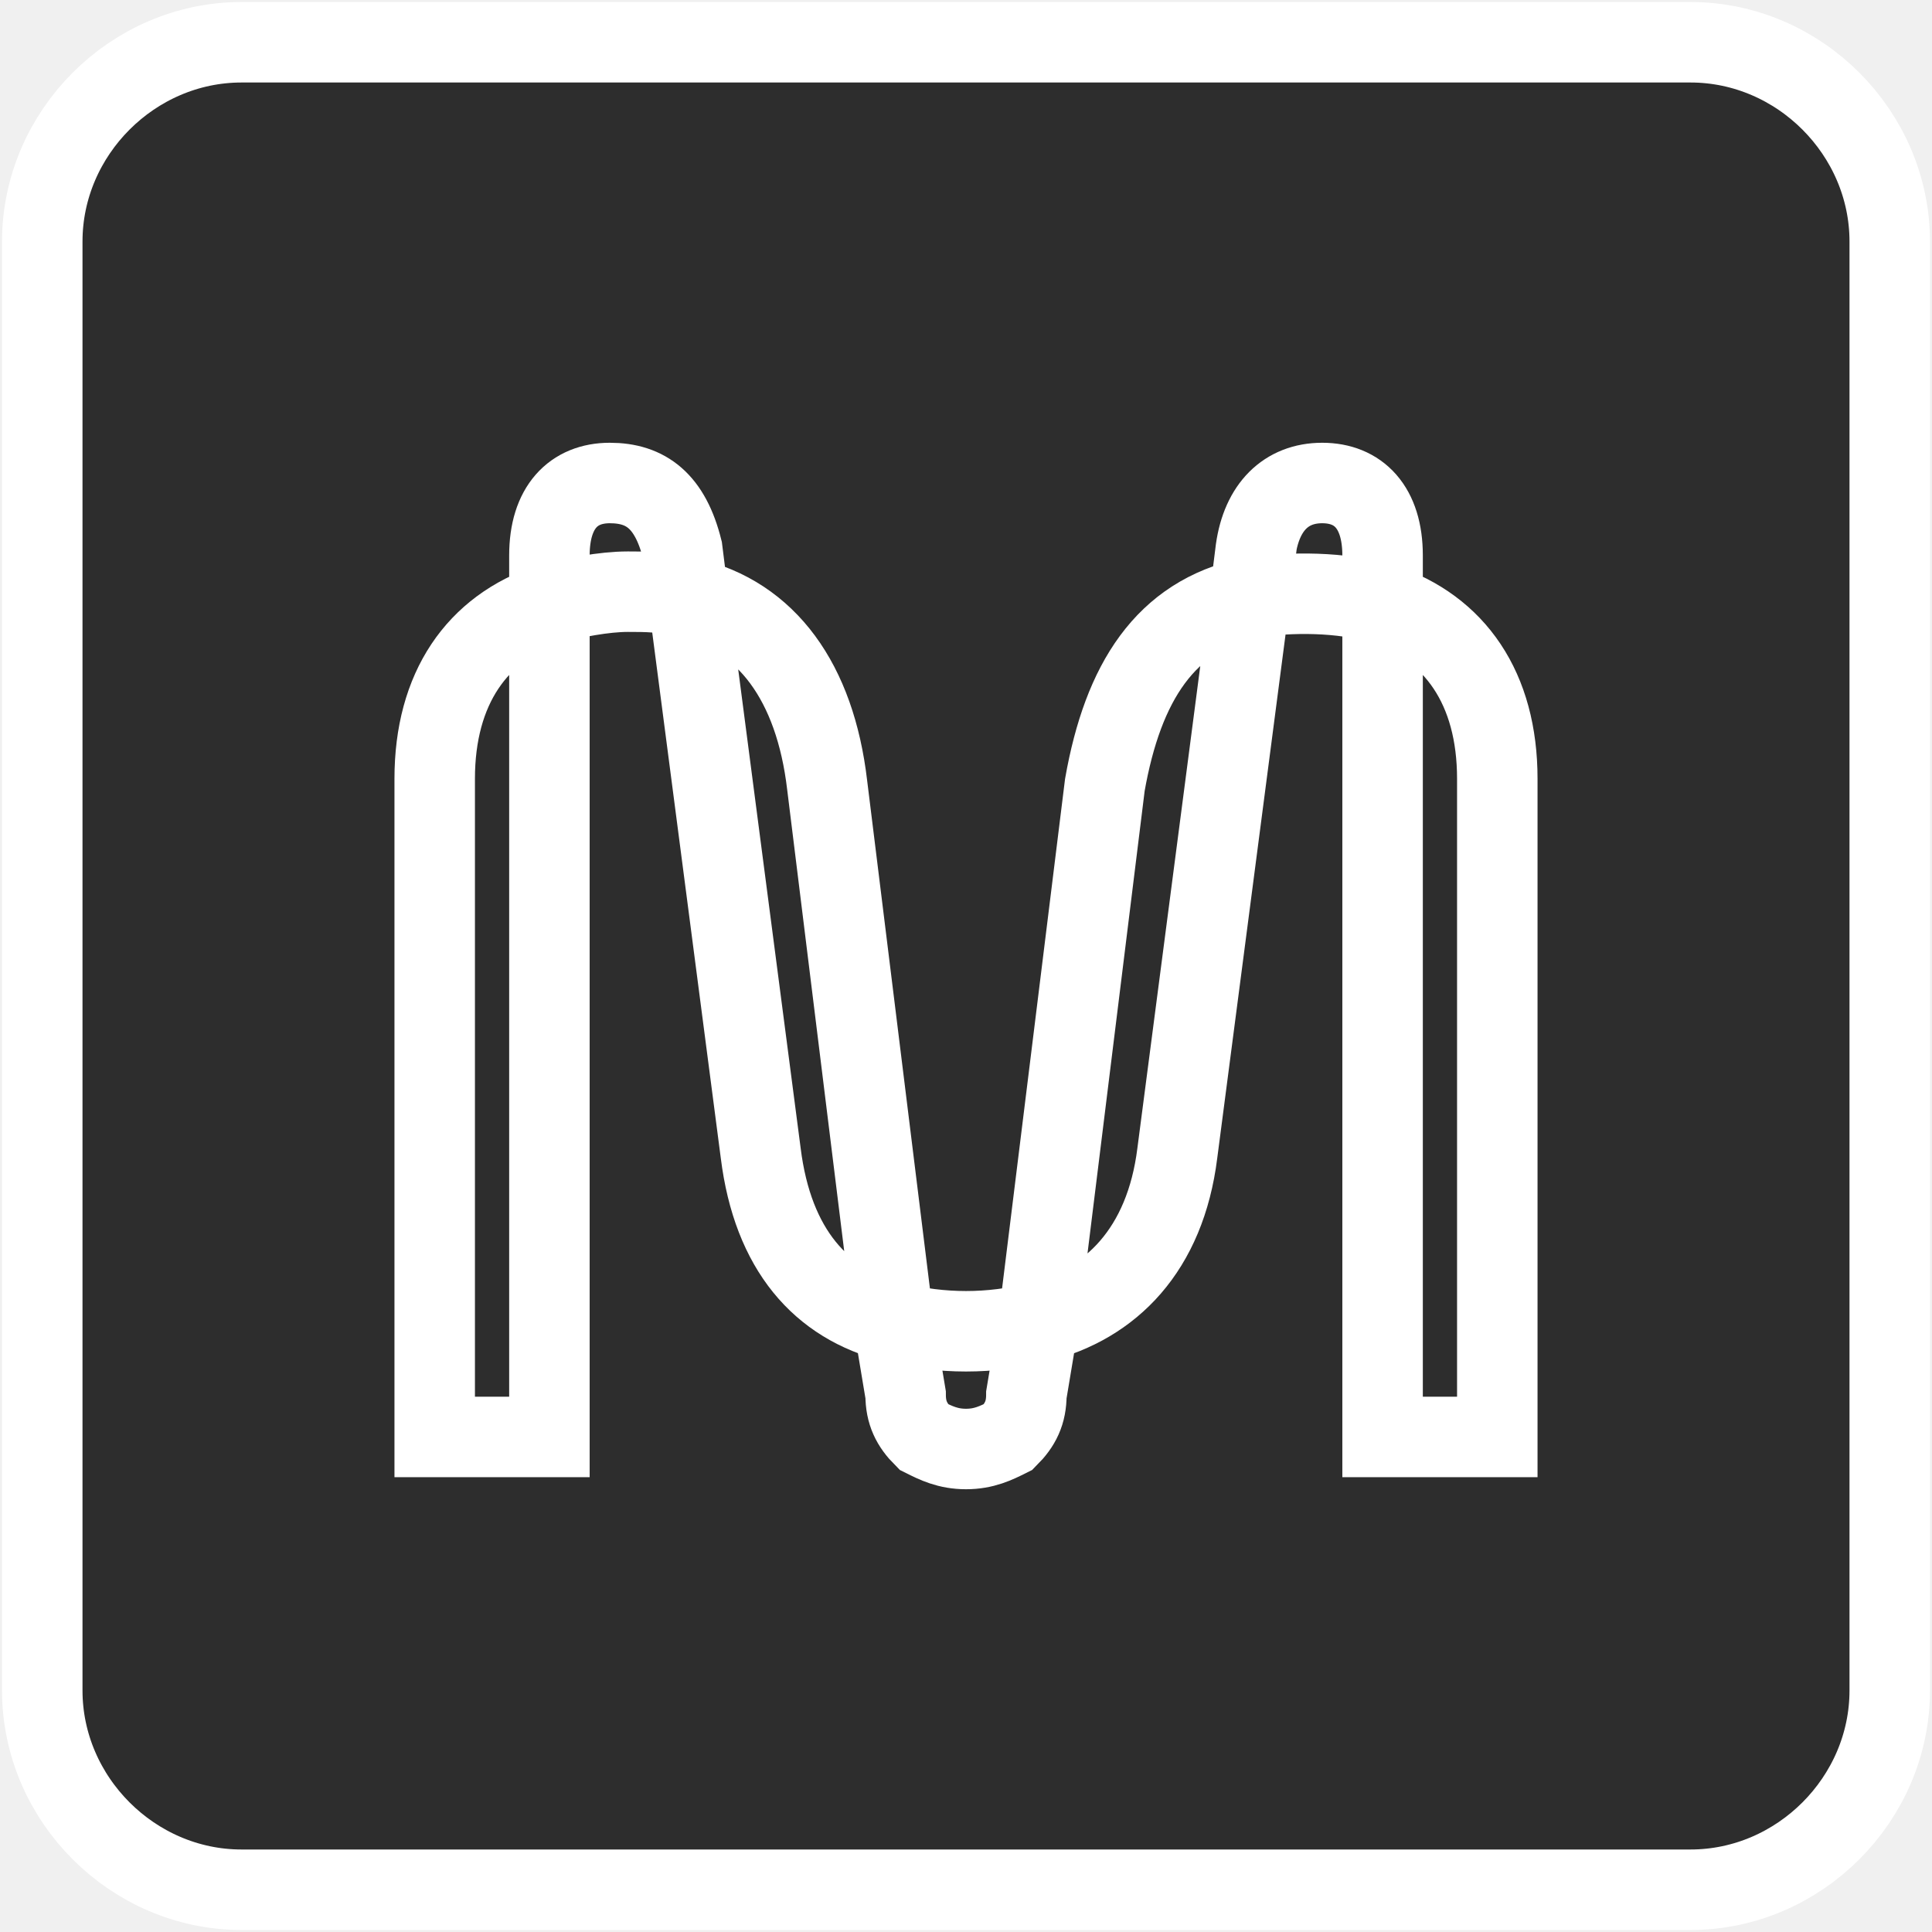
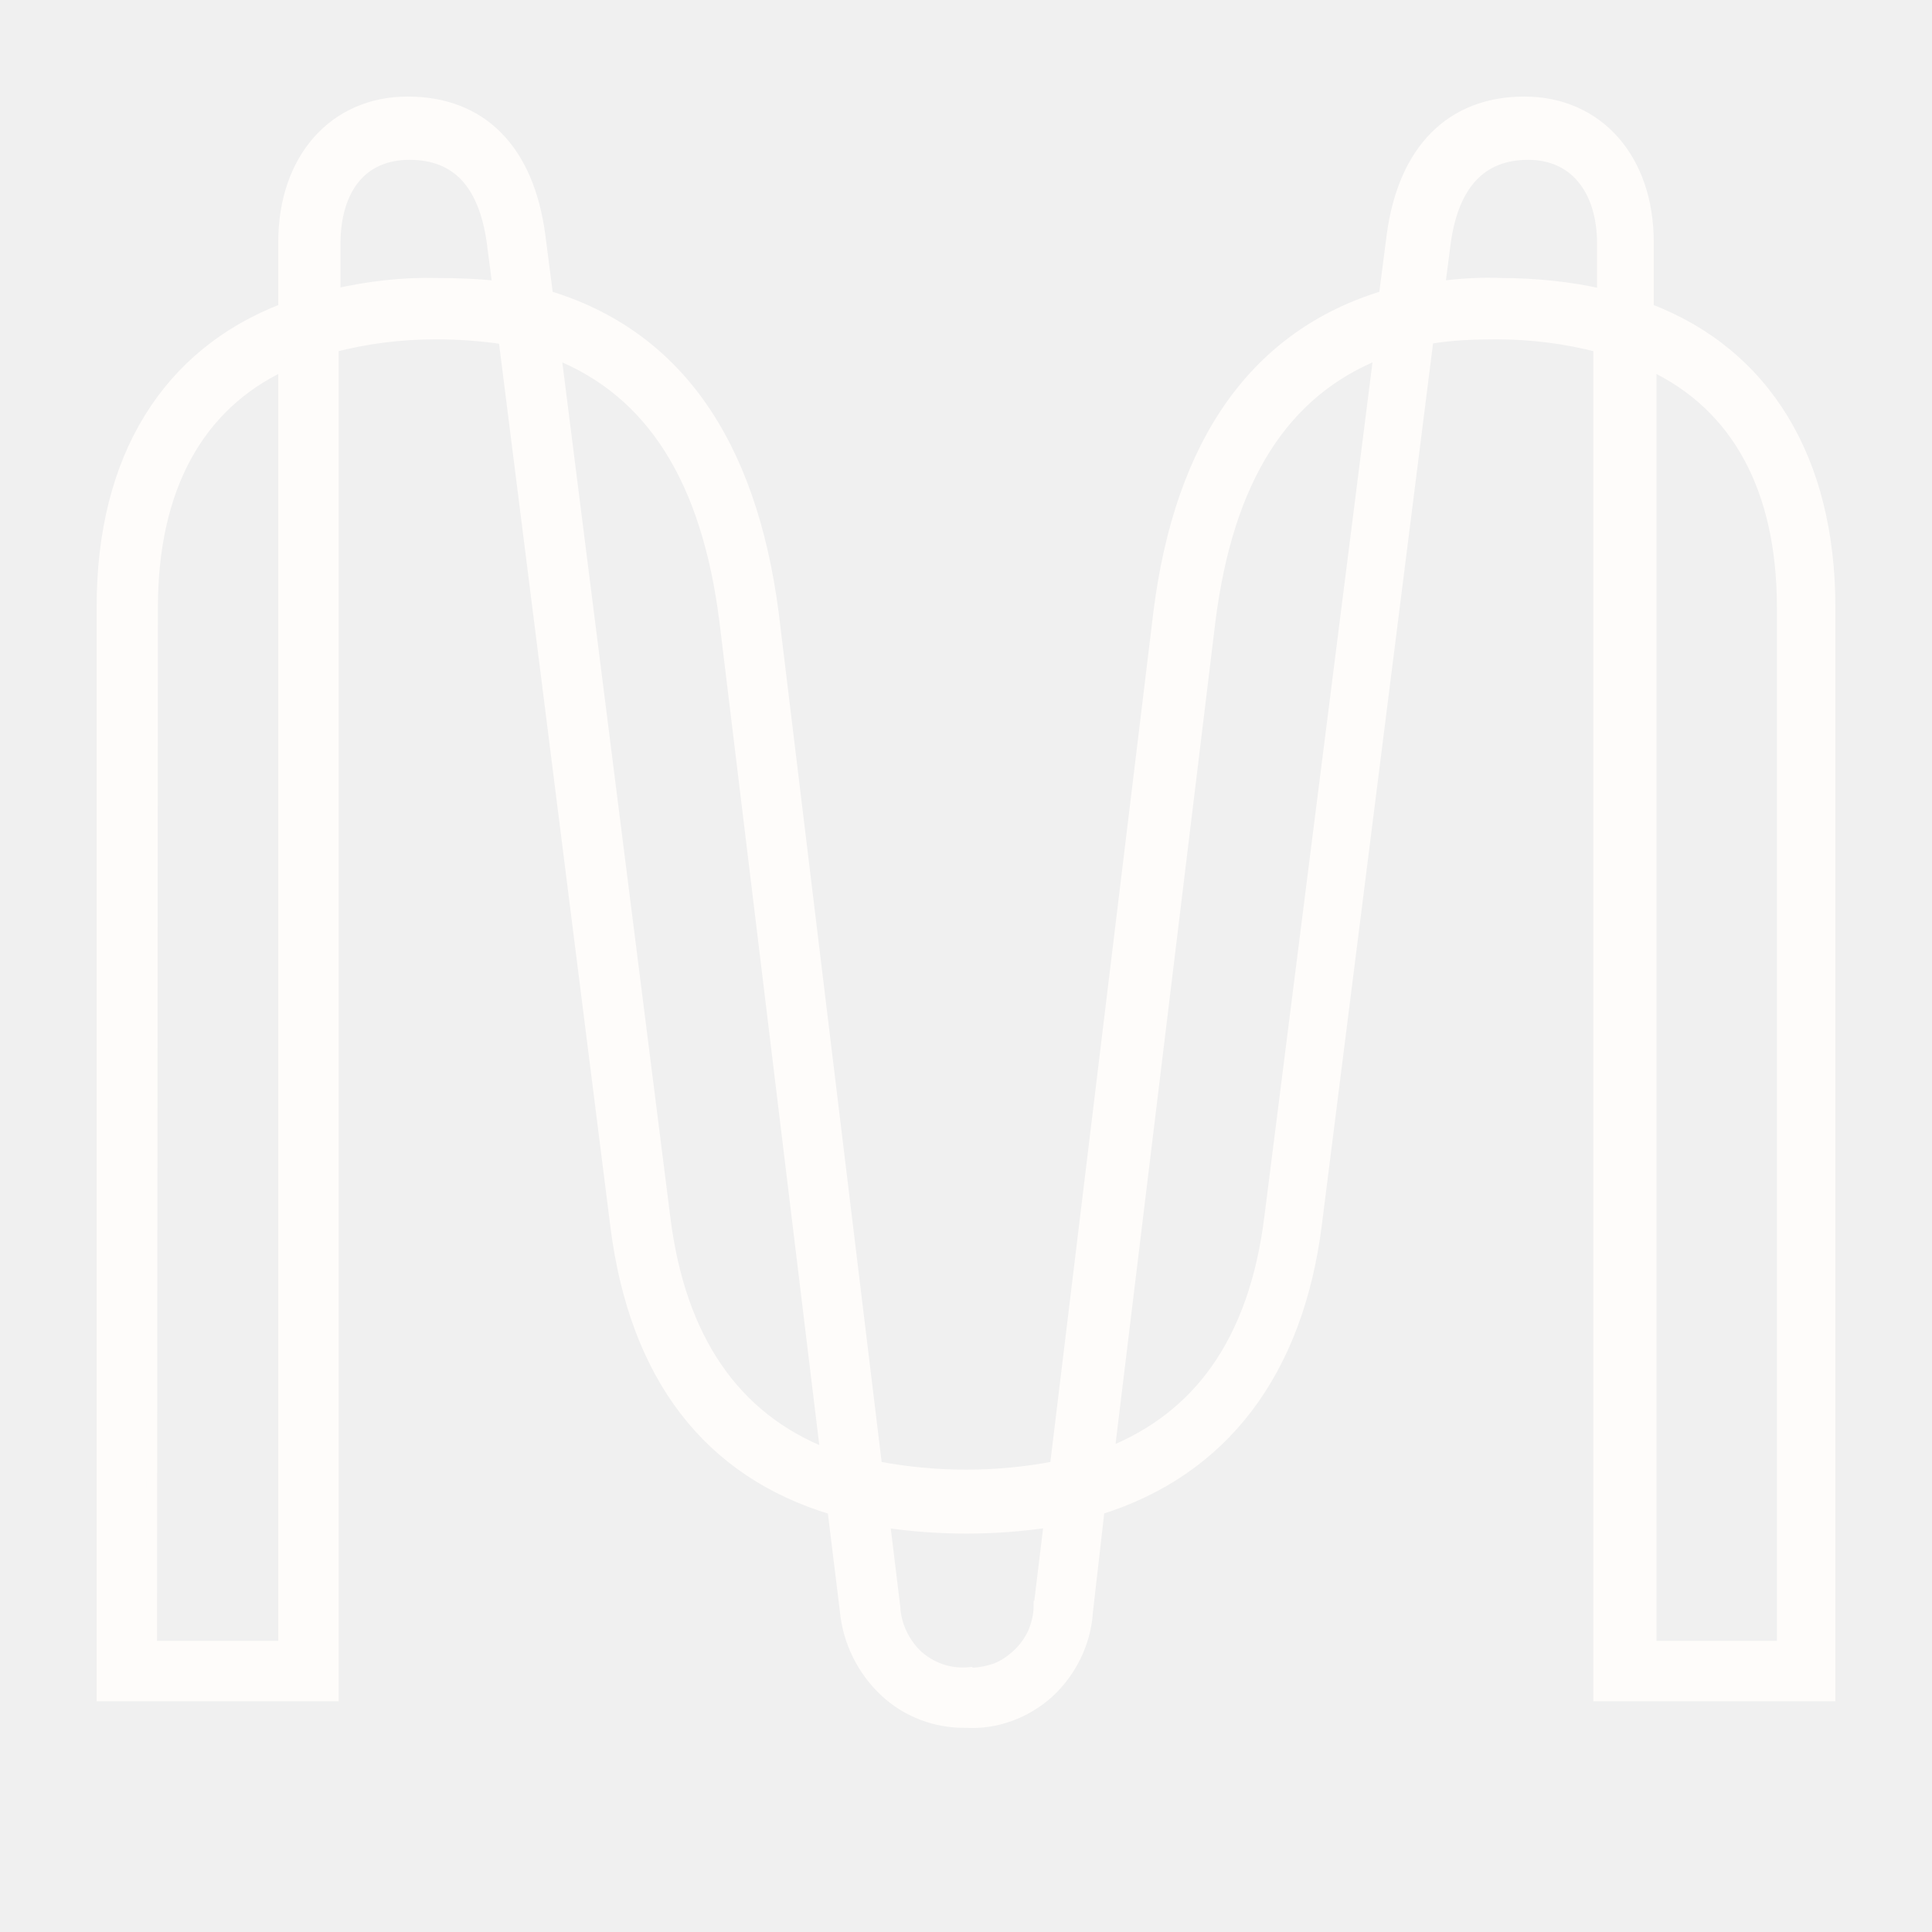
- <svg xmlns="http://www.w3.org/2000/svg" version="1.1" id="Layer_1" x="0px" y="0px" viewBox="0 0 32 32" style="enable-background:new 0 0 32 32;" xml:space="preserve">
-   <style type="text/css">
- 	.st0{fill:#2D2D2D;stroke:#FFFFFF;stroke-width:1.333;stroke-miterlimit:5.333;}
- </style>
-   <path class="st0" d="M4,0.7h24c1.8,0,3.3,1.5,3.3,3.3v24c0,1.8-1.5,3.3-3.3,3.3H4c-1.8,0-3.3-1.5-3.3-3.3V4C0.7,2.2,2.2,0.7,4,0.7z" />
-   <path class="st0" d="M16,24c0.3,0,0.5-0.1,0.7-0.2c0.2-0.2,0.3-0.4,0.3-0.7l0.2-1.2c-0.8,0.2-1.6,0.2-2.4,0l0.2,1.2  c0,0.3,0.1,0.5,0.3,0.7C15.5,23.9,15.7,24,16,24z M22.9,23.8h1.9V12.9c0-1.5-0.7-2.5-1.9-2.9V23.8z M7.2,23.8h1.9V10  c-1.2,0.4-1.9,1.4-1.9,2.9V23.8z M17.2,21.9c1.2-0.3,2.1-1.2,2.3-2.8l1.2-9.2c-1.4,0.3-2.1,1.4-2.4,3.1L17.2,21.9z M14.8,21.9  L13.7,13c-0.2-1.7-1-2.8-2.3-3.1l1.2,9.2C12.8,20.7,13.6,21.6,14.8,21.9L14.8,21.9z M22.9,10V9.2c0-0.8-0.4-1.2-1-1.2  c-0.6,0-1,0.4-1.1,1.1l-0.1,0.8C21.4,9.8,22.2,9.8,22.9,10L22.9,10z M9.1,10c0.4-0.1,0.9-0.2,1.3-0.2c0.3,0,0.6,0,1,0.1l-0.1-0.8  C11.1,8.3,10.7,8,10.1,8c-0.6,0-1,0.4-1,1.2V10z" />
+ <svg xmlns="http://www.w3.org/2000/svg" width="24" height="24" viewBox="0 0 24 24" fill="none">
+   <path d="M10.993 21.013C11.266 21.269 11.632 21.404 12 21.397C12.372 21.419 12.743 21.283 13.029 21.026L13.029 21.026L13.03 21.025C13.306 20.767 13.487 20.41 13.511 20.015L13.656 18.75C15.192 18.272 16.124 17.049 16.355 15.204L17.742 4.209C18.02 4.159 18.309 4.149 18.591 4.149C19.017 4.149 19.444 4.202 19.86 4.31L19.86 21V21.067H19.927H22.667H22.733V21L22.733 7.539C22.733 5.707 21.932 4.388 20.477 3.835V3.008C20.477 2.494 20.323 2.058 20.051 1.75C19.779 1.442 19.392 1.266 18.936 1.266C18.484 1.266 18.106 1.413 17.824 1.698C17.544 1.981 17.364 2.394 17.293 2.917L17.293 2.917L17.195 3.676C16.406 3.914 15.775 4.361 15.306 5.013C14.83 5.677 14.525 6.55 14.392 7.625L14.392 7.625L13.108 18.218C12.376 18.358 11.624 18.358 10.892 18.218L9.608 7.625L9.608 7.624C9.469 6.549 9.164 5.677 8.69 5.013C8.223 4.361 7.594 3.914 6.805 3.676L6.707 2.917L6.707 2.917C6.636 2.394 6.46 1.981 6.18 1.698C5.9 1.413 5.522 1.266 5.064 1.266C4.608 1.266 4.221 1.442 3.949 1.75C3.677 2.058 3.523 2.494 3.523 3.008V3.835C2.8 4.113 2.239 4.574 1.857 5.193C1.467 5.823 1.267 6.615 1.267 7.539L1.267 21V21.067H1.333H4.073H4.14V21L4.14 4.31C4.556 4.202 4.983 4.149 5.409 4.149C5.699 4.149 5.979 4.169 6.259 4.211L7.645 15.204C7.761 16.15 8.05 16.926 8.509 17.523C8.961 18.11 9.575 18.521 10.345 18.751L10.5 20.015C10.5 20.015 10.5 20.016 10.5 20.016C10.537 20.398 10.717 20.755 10.993 21.013ZM11.116 19.954L10.989 18.91C11.671 19.01 12.352 19.009 13.034 18.908L12.907 19.954L12.906 19.954V19.962C12.906 20.068 12.875 20.188 12.832 20.288C12.778 20.398 12.714 20.485 12.629 20.561C12.541 20.64 12.445 20.704 12.343 20.736C12.232 20.77 12.115 20.791 12.013 20.78L12.013 20.779L12.002 20.78C11.779 20.791 11.566 20.715 11.395 20.562C11.234 20.408 11.127 20.188 11.117 19.959L11.117 19.959L11.116 19.954ZM1.895 7.551V7.55C1.895 6.067 2.462 5.038 3.523 4.539L3.523 20.45H1.884L1.895 7.551ZM8.261 15.128L8.261 15.128L6.905 4.396C8.088 4.867 8.782 5.949 9.004 7.724L10.257 18.056C9.127 17.61 8.449 16.634 8.261 15.128ZM15.773 15.116L15.773 15.116C15.677 15.893 15.452 16.525 15.103 17.017C14.774 17.48 14.333 17.821 13.778 18.043L15.031 7.724C15.253 5.949 15.946 4.867 17.13 4.396L15.773 15.116ZM5.421 3.52C4.998 3.509 4.575 3.56 4.163 3.653V3.032C4.163 2.677 4.253 2.398 4.41 2.21C4.565 2.024 4.793 1.919 5.087 1.919C5.382 1.919 5.611 2.011 5.779 2.188C5.949 2.368 6.063 2.642 6.114 3.017C6.114 3.017 6.114 3.017 6.114 3.017L6.184 3.557C5.931 3.529 5.671 3.52 5.421 3.52ZM18.65 3.52C18.388 3.509 18.135 3.527 17.885 3.557L17.955 3.017C17.955 3.017 17.955 3.017 17.955 3.017C18.006 2.642 18.123 2.368 18.294 2.189C18.464 2.011 18.693 1.919 18.983 1.919C19.27 1.919 19.498 2.026 19.655 2.215C19.814 2.405 19.906 2.683 19.906 3.032V3.656C19.493 3.563 19.072 3.521 18.65 3.52ZM22.14 7.55L22.14 20.45H20.511L20.511 4.539C21.572 5.038 22.14 6.067 22.14 7.55Z" fill="#FEFCFA" stroke="#FEFCFA" stroke-width="0.133" />
</svg>
